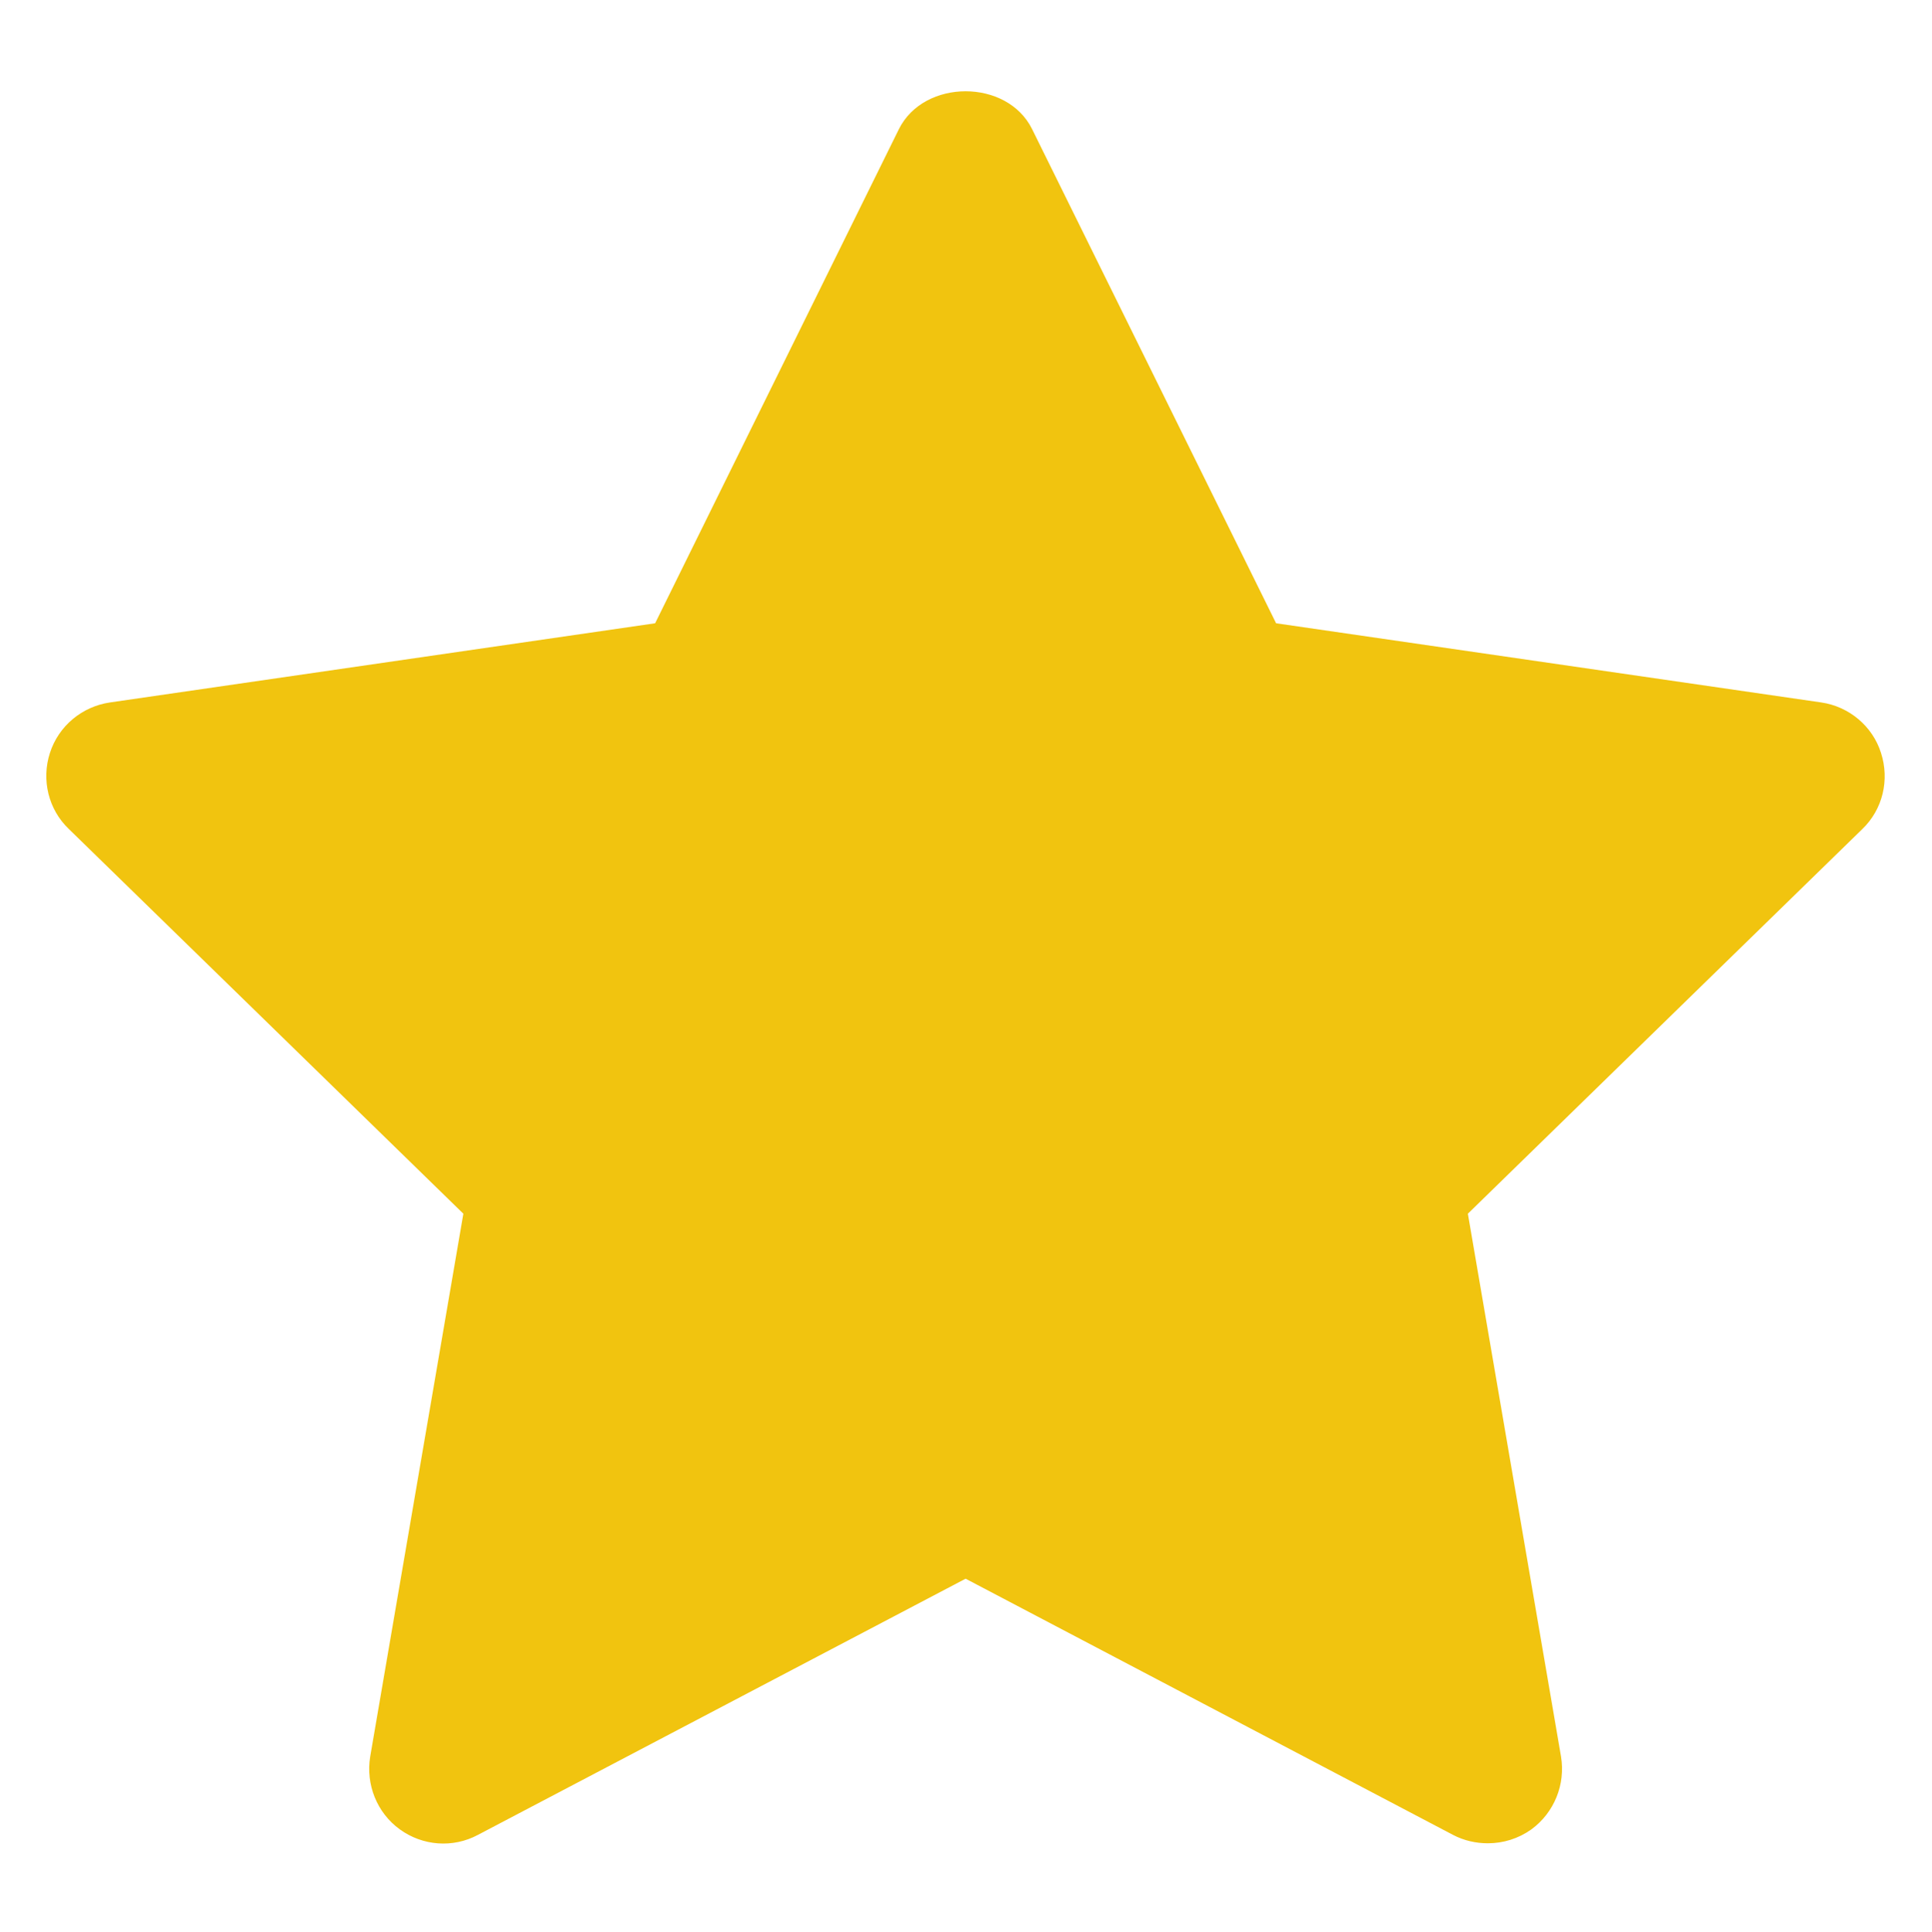
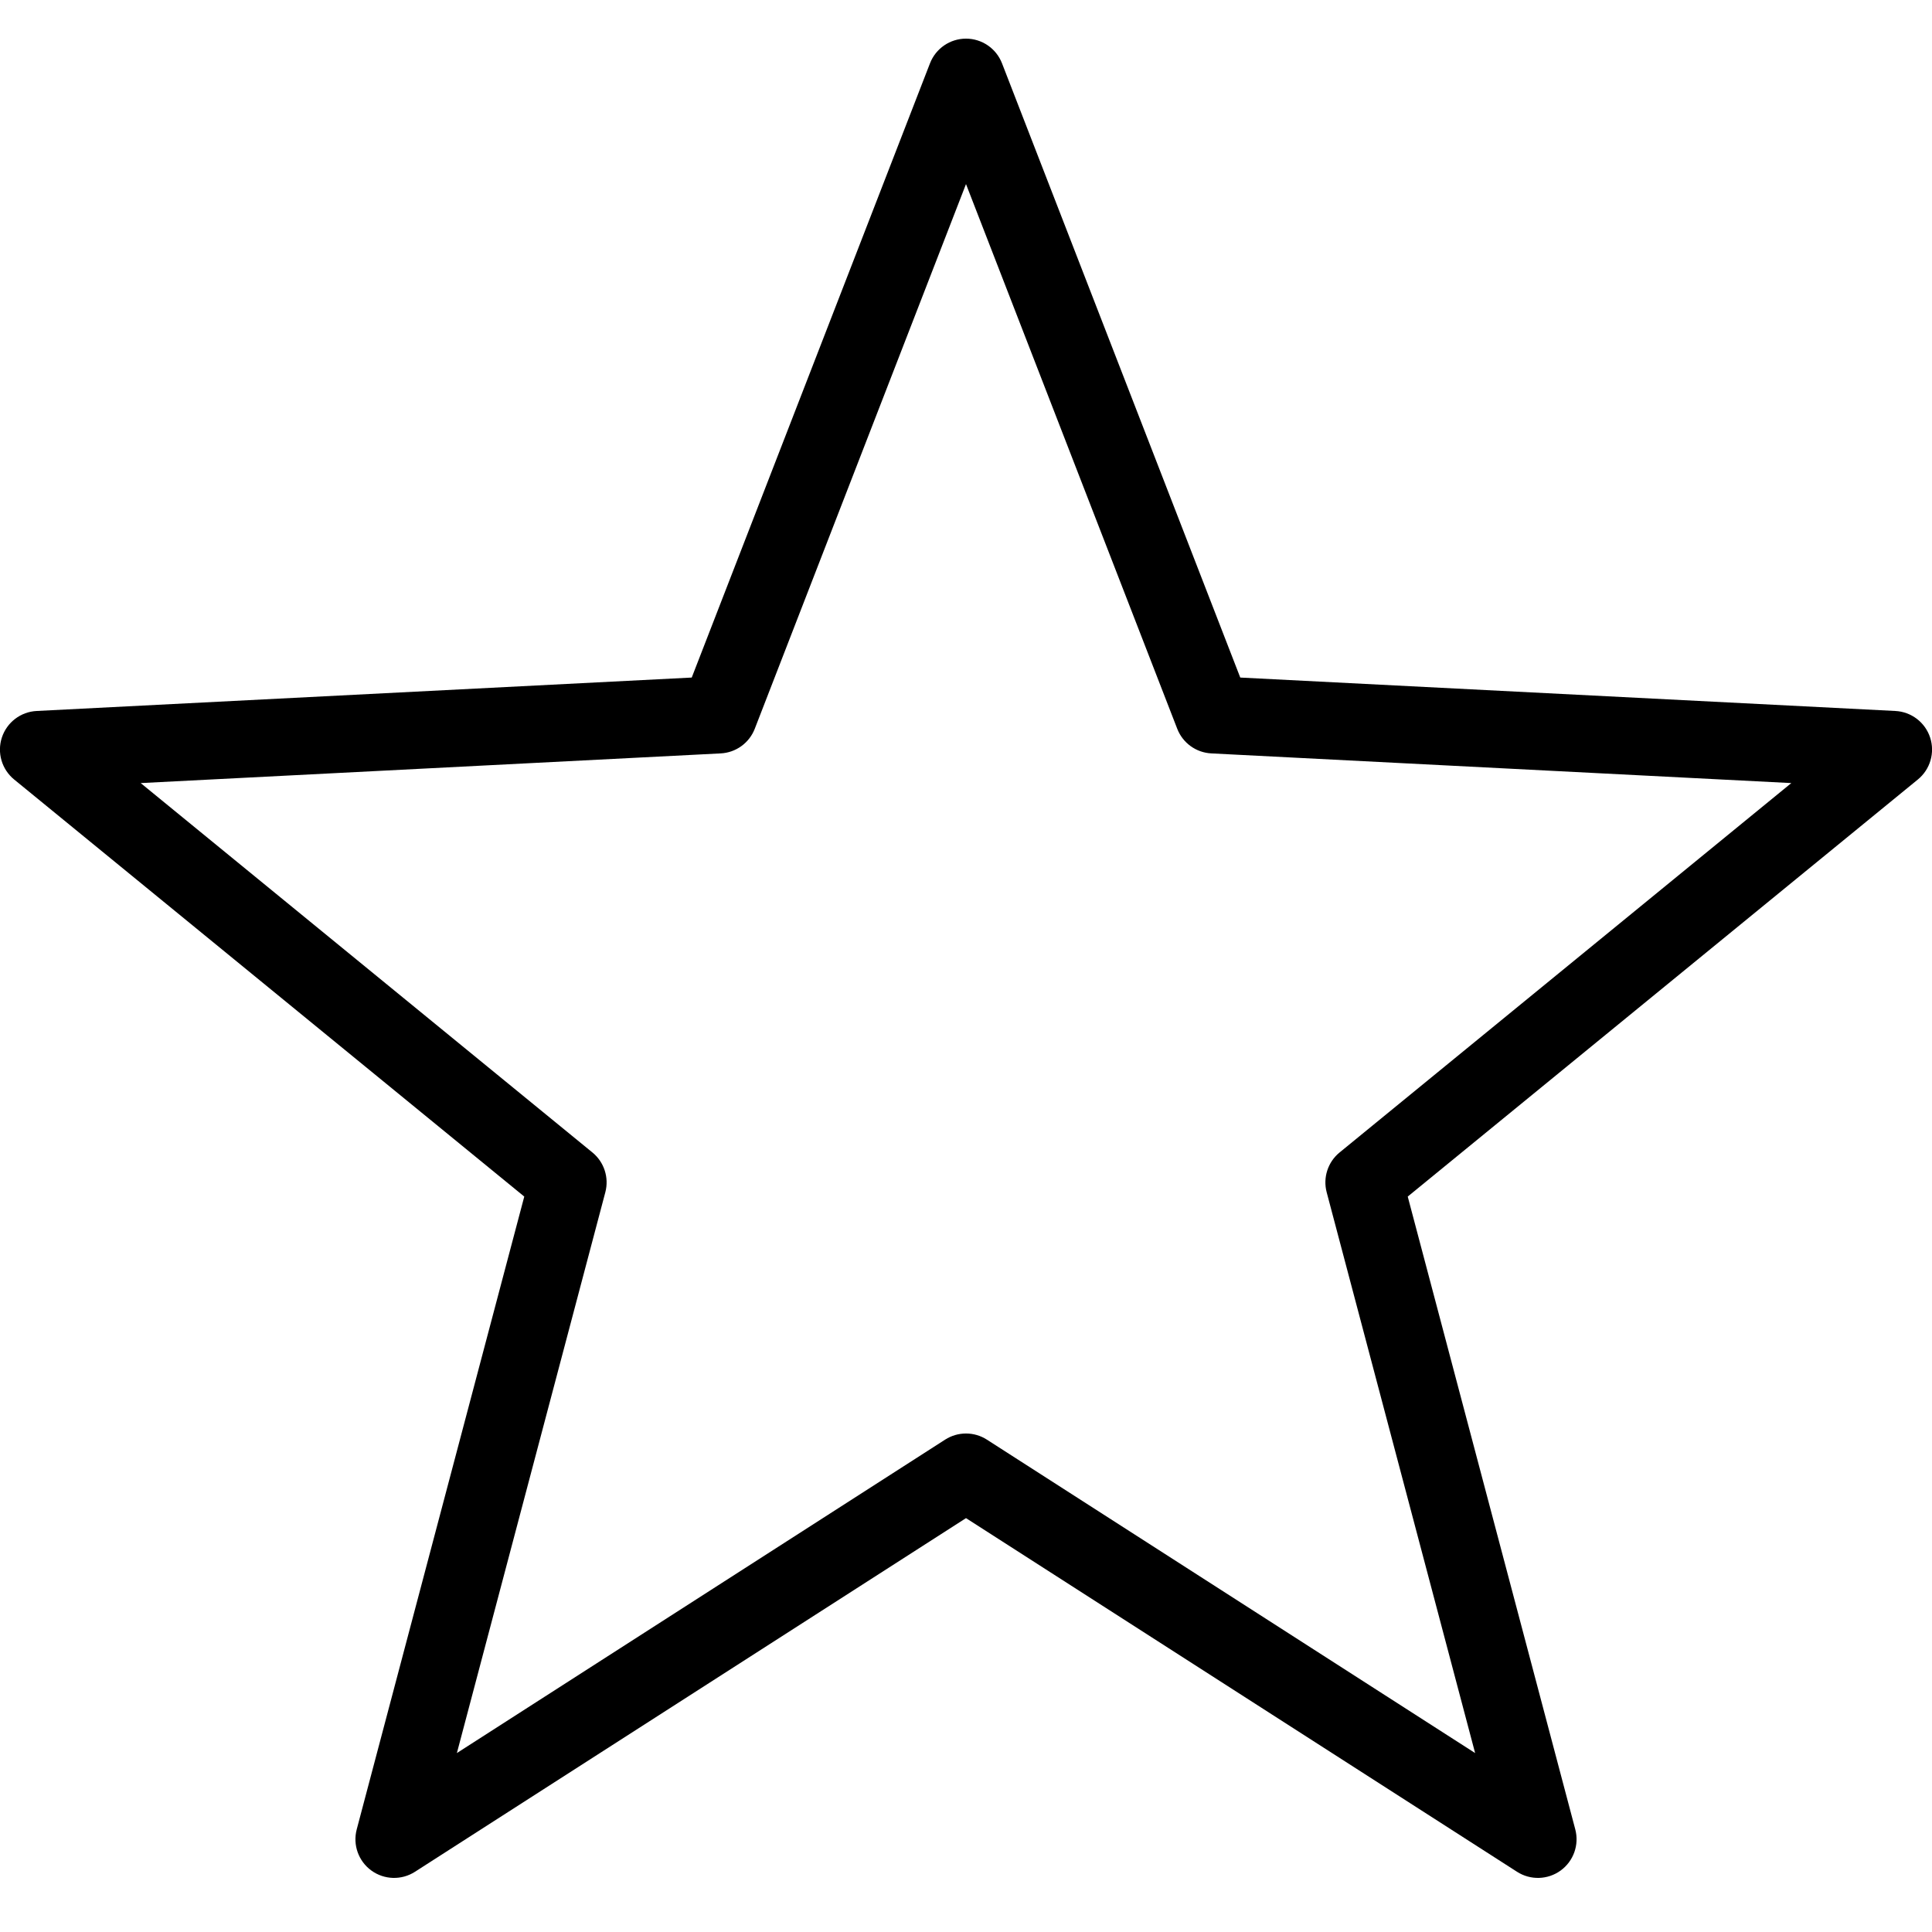
- <svg xmlns="http://www.w3.org/2000/svg" width="26pt" height="26pt" viewBox="0 0 26 26" version="1.1">
-   <g id="surface371241">
-     <path style=" stroke:none;fill-rule:nonzero;fill:rgb(94.51%,76.863%,5.882%);fill-opacity:1;" d="M 25.324 10.137 C 25.211 9.777 24.895 9.512 24.52 9.457 L 17.18 8.391 L 13.895 1.738 C 13.559 1.059 12.441 1.059 12.102 1.738 L 8.82 8.391 L 1.48 9.457 C 1.105 9.512 0.789 9.773 0.672 10.137 C 0.555 10.5 0.652 10.898 0.926 11.16 L 6.238 16.34 L 4.984 23.648 C 4.922 24.023 5.074 24.406 5.383 24.629 C 5.691 24.852 6.098 24.883 6.434 24.703 L 13 21.254 L 19.562 24.703 C 19.711 24.781 19.871 24.816 20.031 24.816 C 20.238 24.816 20.441 24.754 20.617 24.629 C 20.926 24.402 21.078 24.023 21.016 23.648 L 19.762 16.34 L 25.074 11.16 C 25.348 10.895 25.441 10.5 25.324 10.137 Z M 25.324 10.137 " />
-   </g>
+ <svg xmlns="http://www.w3.org/2000/svg" fill="#000000" viewBox="0 0 50 50" width="100px" height="100px">
+   <path d="M 25 1 A 1 1 0 0 0 24.068 1.639 L 17.902 17.535 L 0.949 18.4 A 1 1 0 0 0 0.367 20.174 L 13.568 30.967 L 9.232 47.344 A 1 1 0 0 0 10.74 48.441 L 25 39.289 L 39.26 48.441 A 1 1 0 0 0 40.768 47.344 L 36.432 30.967 L 49.633 20.174 A 1 1 0 0 0 49.051 18.4 L 32.098 17.535 L 25.932 1.639 A 1 1 0 0 0 25 1 z M 25 4.764 L 30.467 18.861 A 1 1 0 0 0 31.35 19.498 L 46.359 20.266 L 34.668 29.826 A 1 1 0 0 0 34.334 30.855 L 38.176 45.369 L 25.541 37.258 A 1 1 0 0 0 24.459 37.258 L 11.824 45.369 L 15.666 30.855 A 1 1 0 0 0 15.332 29.826 L 3.641 20.266 L 18.65 19.498 A 1 1 0 0 0 19.533 18.861 L 25 4.764 z" />
</svg>
